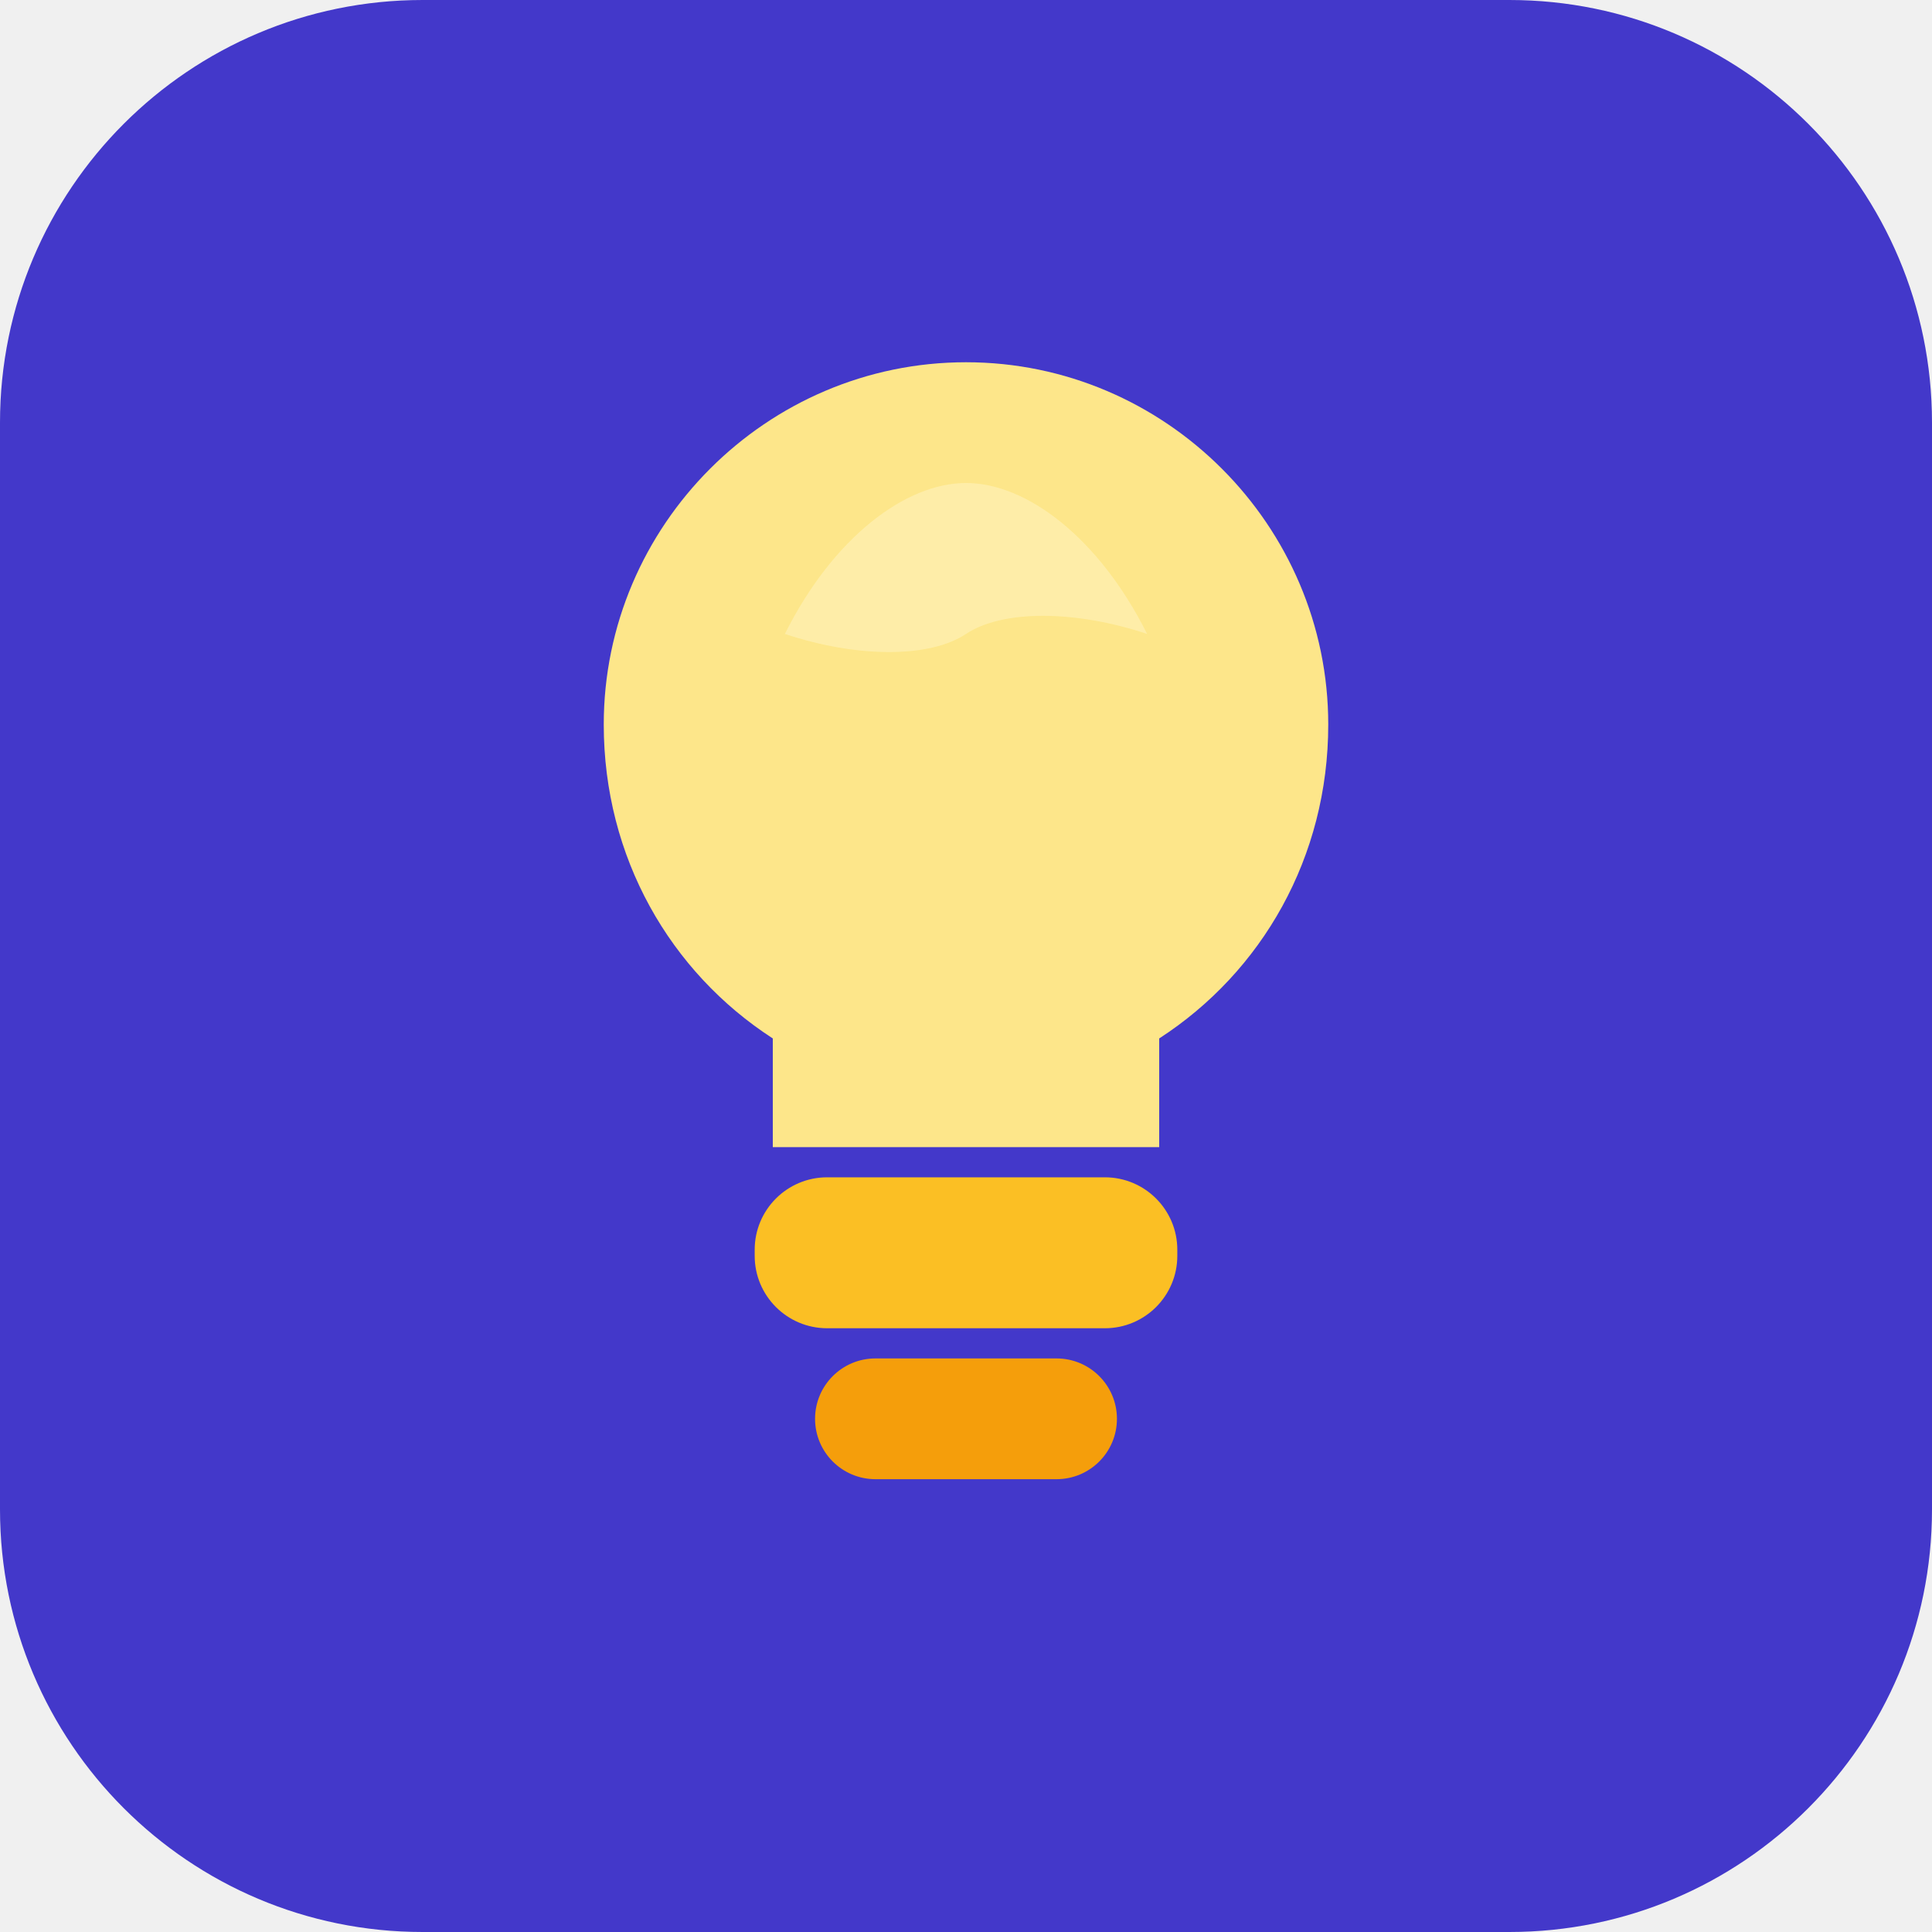
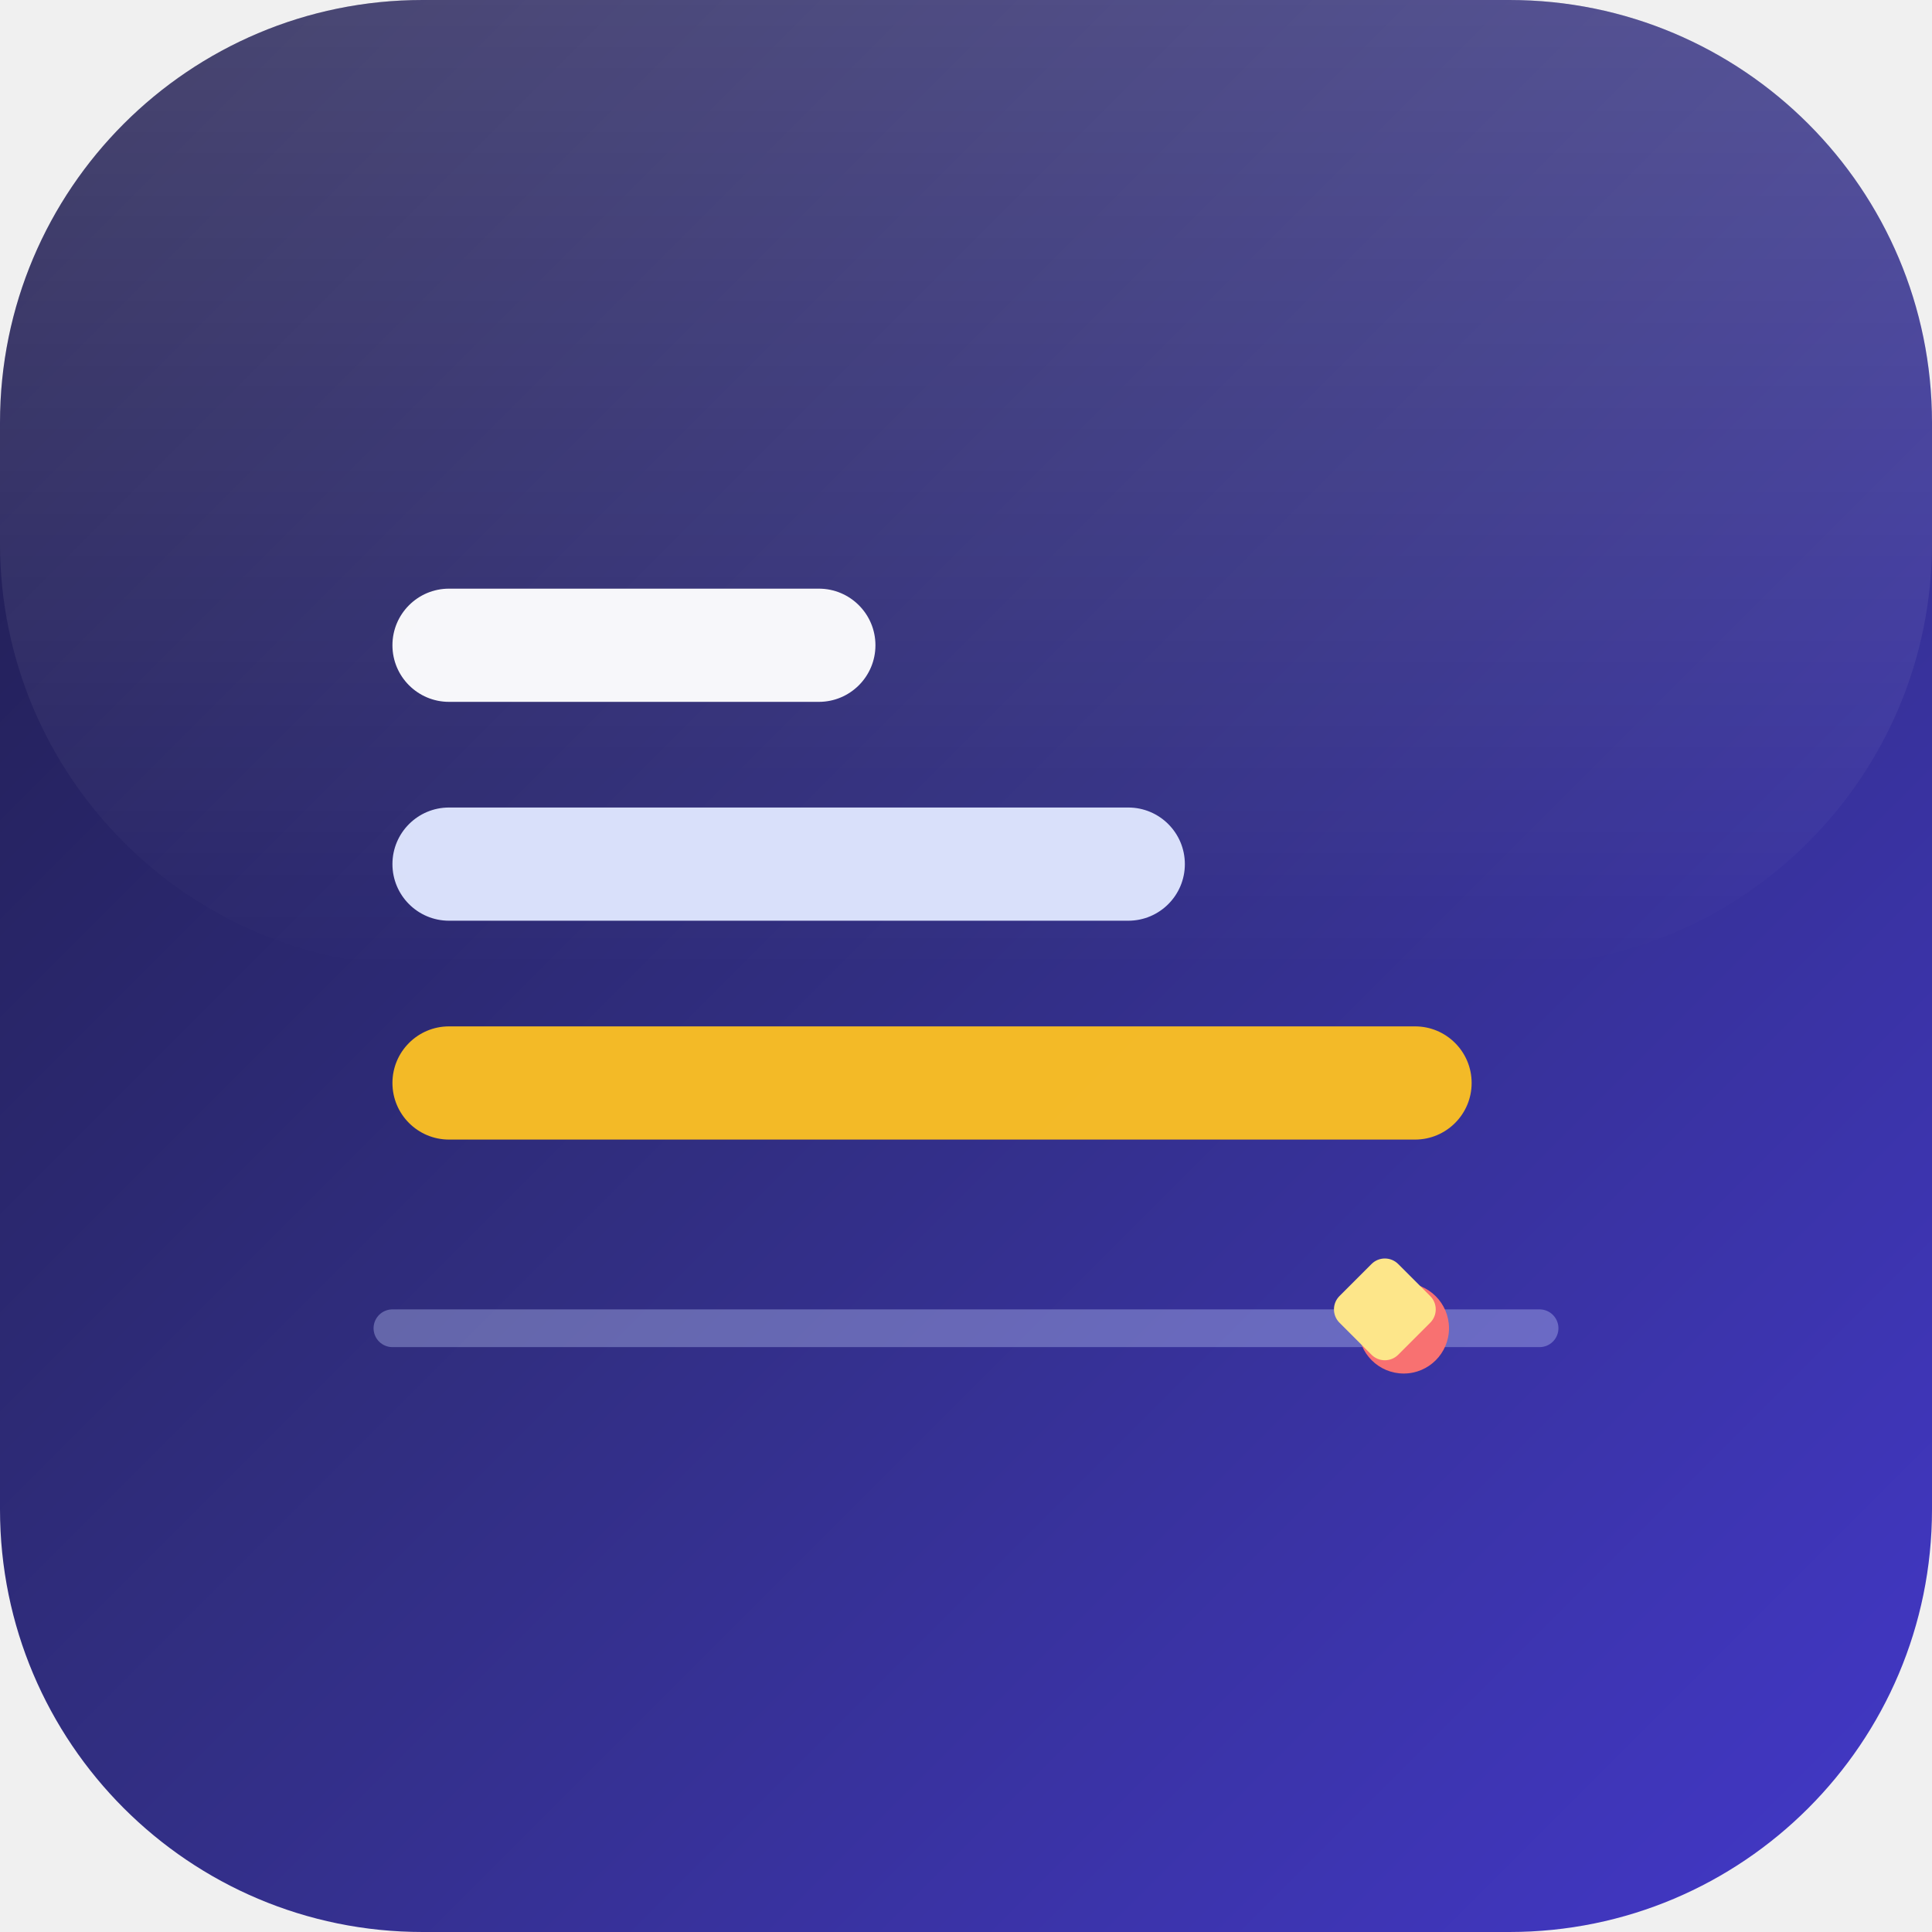
- <svg xmlns="http://www.w3.org/2000/svg" viewBox="0 0 32 32" role="img" aria-label="Idea">
-   <rect width="32" height="32" rx="7" fill="#4338ca" />
-   <path fill="#fde68a" d="M16 6c-3.3 0-6 2.7-6 6 0 2.2 1.1 4.1 2.8 5.2V19h6.4v-1.8C20.9 16.1 22 14.2 22 12c0-3.3-2.7-6-6-6z" />
-   <rect x="12.5" y="19.5" width="7" height="2.5" rx="1.2" fill="#fbbf24" />
-   <rect x="13.5" y="22.5" width="5" height="2" rx="1" fill="#f59e0b" />
-   <path fill="#fff7cc" opacity=".45" d="M13 10.5c.8-1.6 2-2.5 3-2.5s2.2.9 3 2.5c-1.2-.4-2.4-.4-3 0s-1.8.4-3 0z" />
+ <svg xmlns="http://www.w3.org/2000/svg" viewBox="0 0 512 512" role="img" aria-label="AZM Lean Startup Road Map">
+   <defs>
+     <linearGradient id="bg" x1="0%" y1="0%" x2="100%" y2="100%">
+       <stop offset="0%" stop-color="#1e1b4b" />
+       <stop offset="48%" stop-color="#312e81" />
+       <stop offset="100%" stop-color="#4338ca" />
+     </linearGradient>
+     <linearGradient id="shine" x1="0%" y1="0%" x2="0%" y2="100%">
+       <stop offset="0%" stop-color="#ffffff" stop-opacity="0.18" />
+       <stop offset="100%" stop-color="#ffffff" stop-opacity="0" />
+     </linearGradient>
+   </defs>
+   <rect width="512" height="512" rx="112" fill="url(#bg)" />
+   <rect width="512" height="256" rx="112" fill="url(#shine)" />
+   <line x1="104" y1="352" x2="408" y2="352" stroke="#c7d2fe" stroke-opacity="0.35" stroke-width="10" stroke-linecap="round" />
+   <rect x="104" y="156" width="128" height="30" rx="15" fill="#ffffff" fill-opacity="0.96" />
+   <rect x="104" y="214" width="210" height="30" rx="15" fill="#e0e7ff" fill-opacity="0.96" />
+   <rect x="104" y="272" width="286" height="30" rx="15" fill="#fbbf24" fill-opacity="0.96" />
+   <circle cx="372" cy="352" r="12" fill="#f87171" />
+   <rect x="356" y="336" width="22" height="22" rx="5" transform="rotate(45 367 347)" fill="#fde68a" />
</svg>
